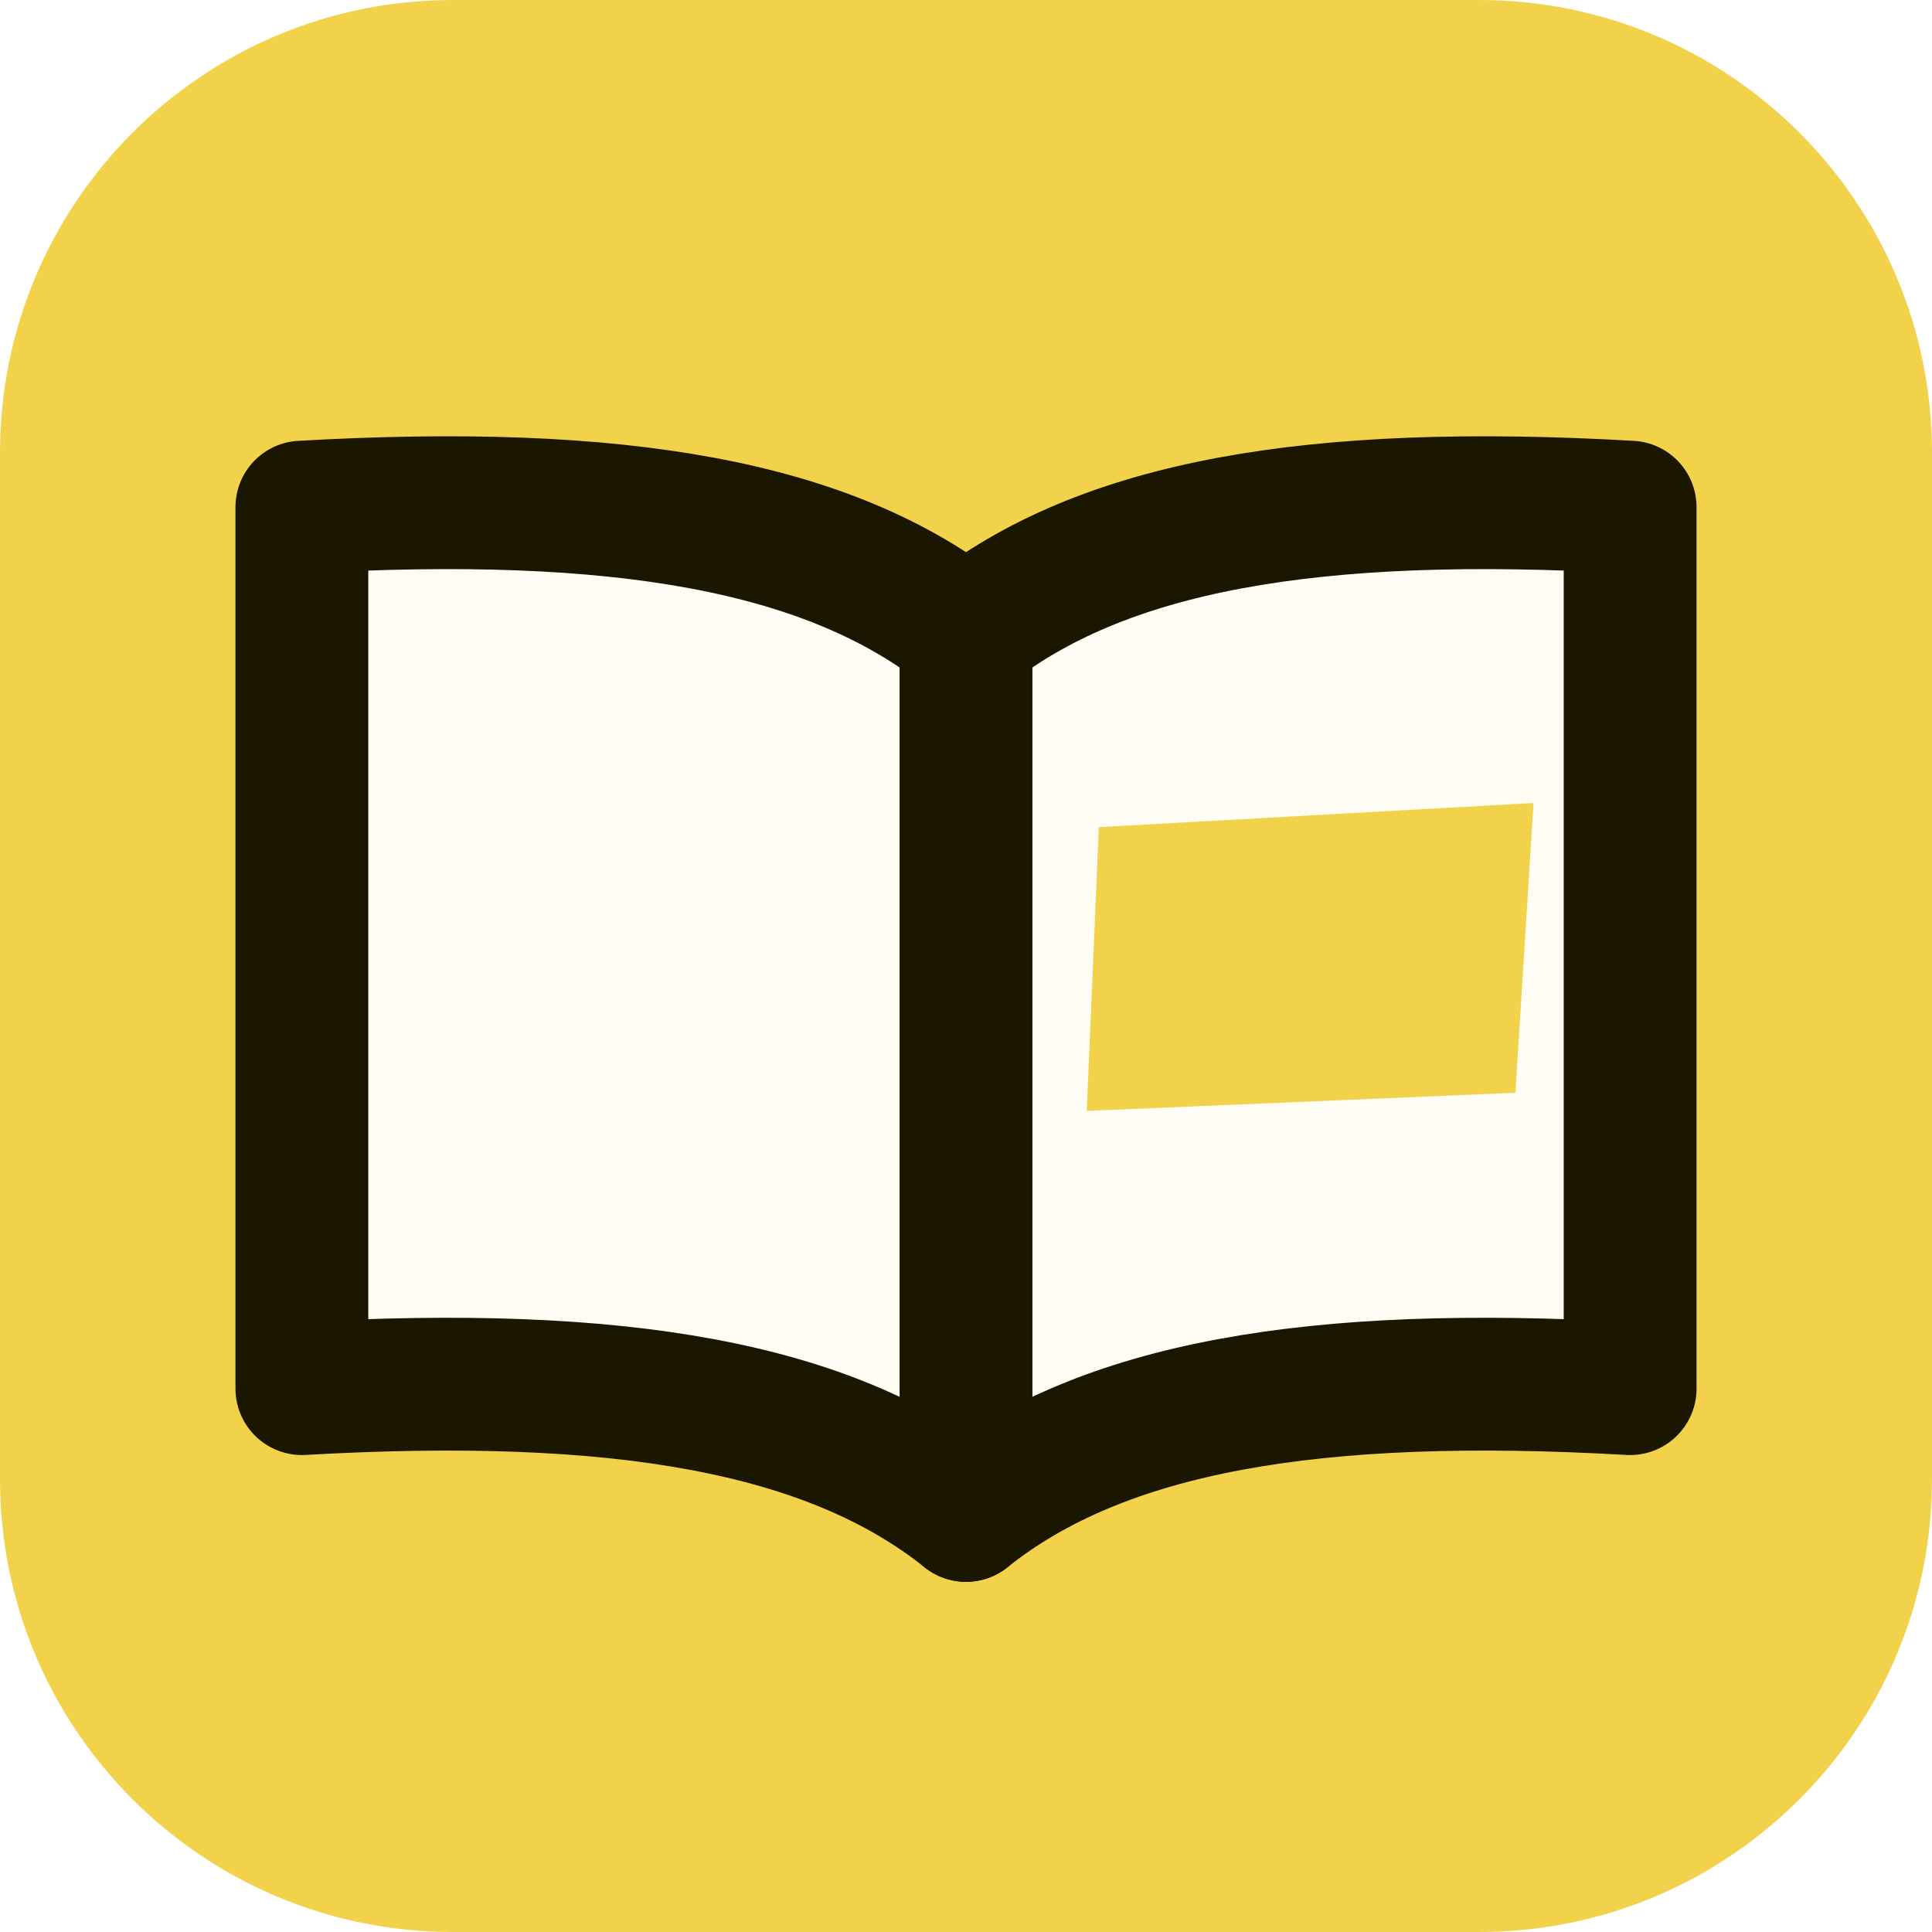
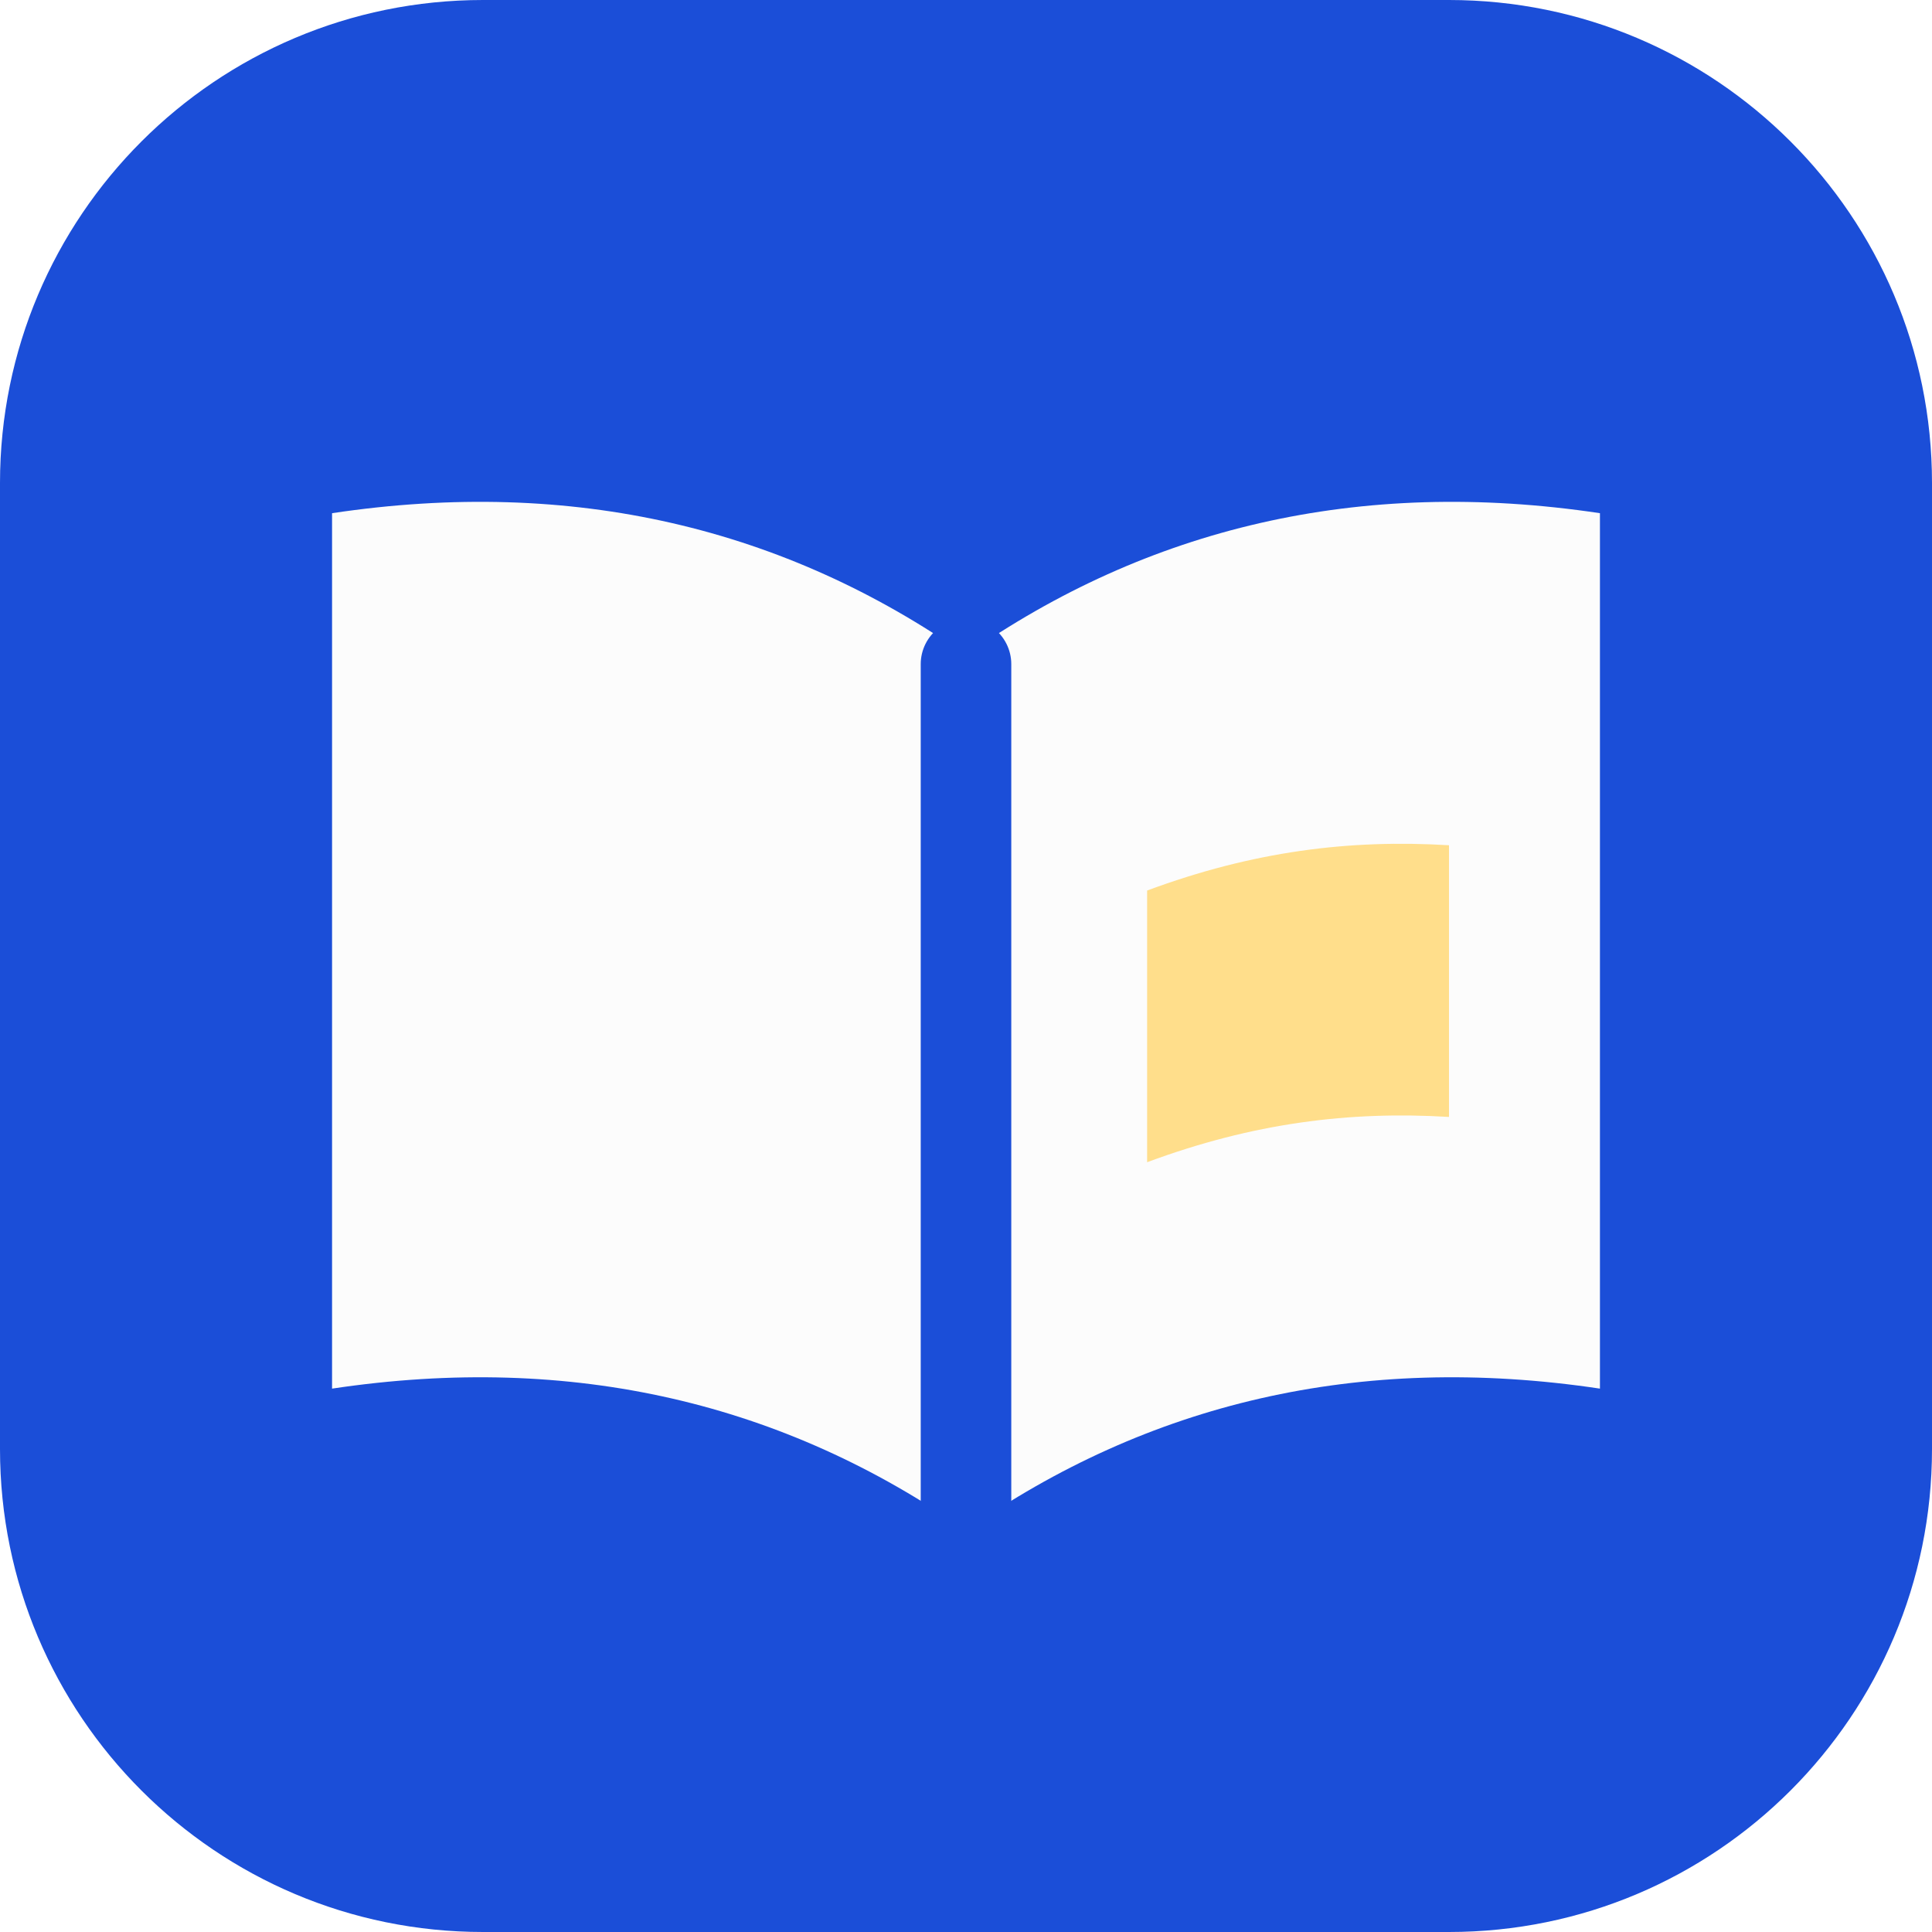
<svg xmlns="http://www.w3.org/2000/svg" viewBox="0 0 64 64">
-   <rect width="64" height="64" rx="15" fill="#f2d24b" />
-   <path fill="#fffdf4" stroke="#1a1600" stroke-width="4.4" stroke-linejoin="round" d="M32 21C27.5 17.4 20.5 16.2 10 16.8V46C20.5 45.4 27.5 46.6 32 50.2C36.5 46.6 43.5 45.4 54 46V16.8C43.5 16.2 36.5 17.4 32 21Z" />
-   <path fill="#f2d24b" d="M36.4 27.4 50.8 26.6 50.2 36.2 36 36.8Z" />
-   <path fill="none" stroke="#1a1600" stroke-width="4.4" stroke-linecap="round" d="M32 21V50.2" />
+   <rect width="64" height="64" rx="16" fill="#1b4ed8" />
+   <path d="M11 17c8-1.2 15 .5 21 4.7 6-4.2 13-5.9 21-4.7v29c-8-1.2-15 .5-21 4.7-6-4.2-13-5.9-21-4.7Z" fill="#fcfcfc" />
+   <path d="M32 22v28" fill="none" stroke="#1b4ed8" stroke-width="3" stroke-linecap="round" />
+   <path d="M38 29.5c3.5-1.3 6.7-1.7 10-1.5v9c-3.3-.2-6.5.2-10 1.5Z" fill="#ffde8b" />
</svg>
